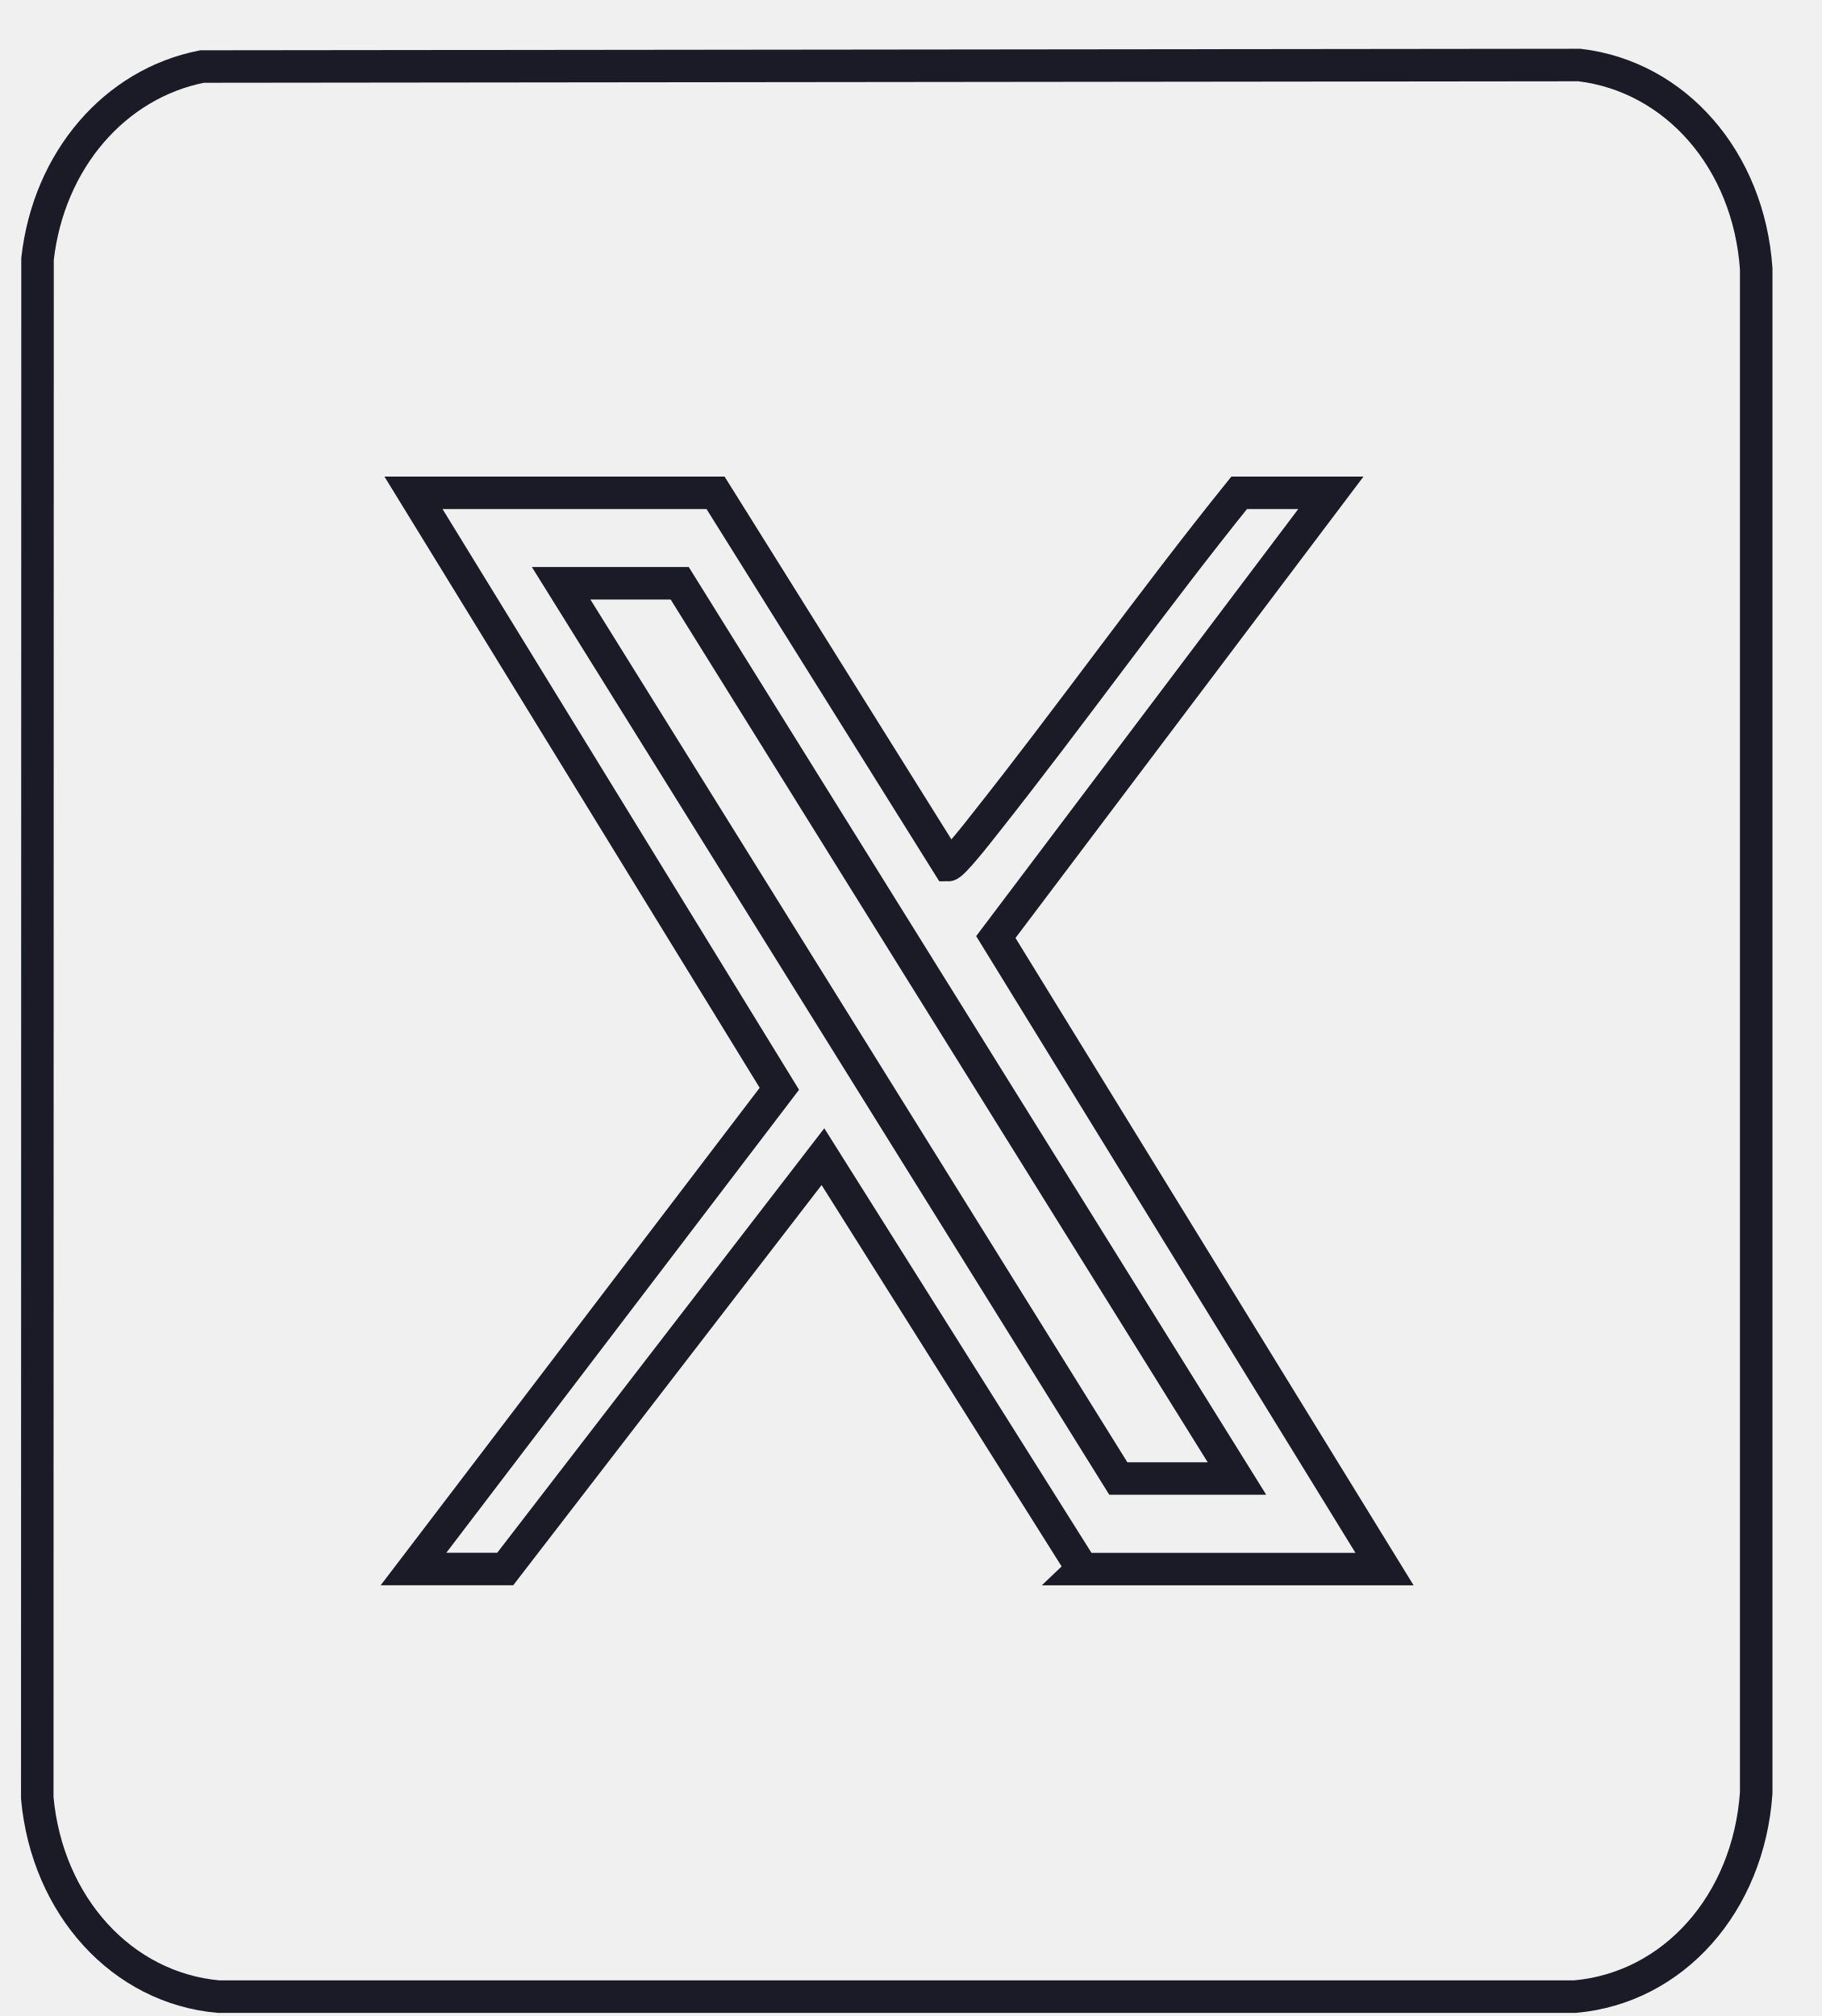
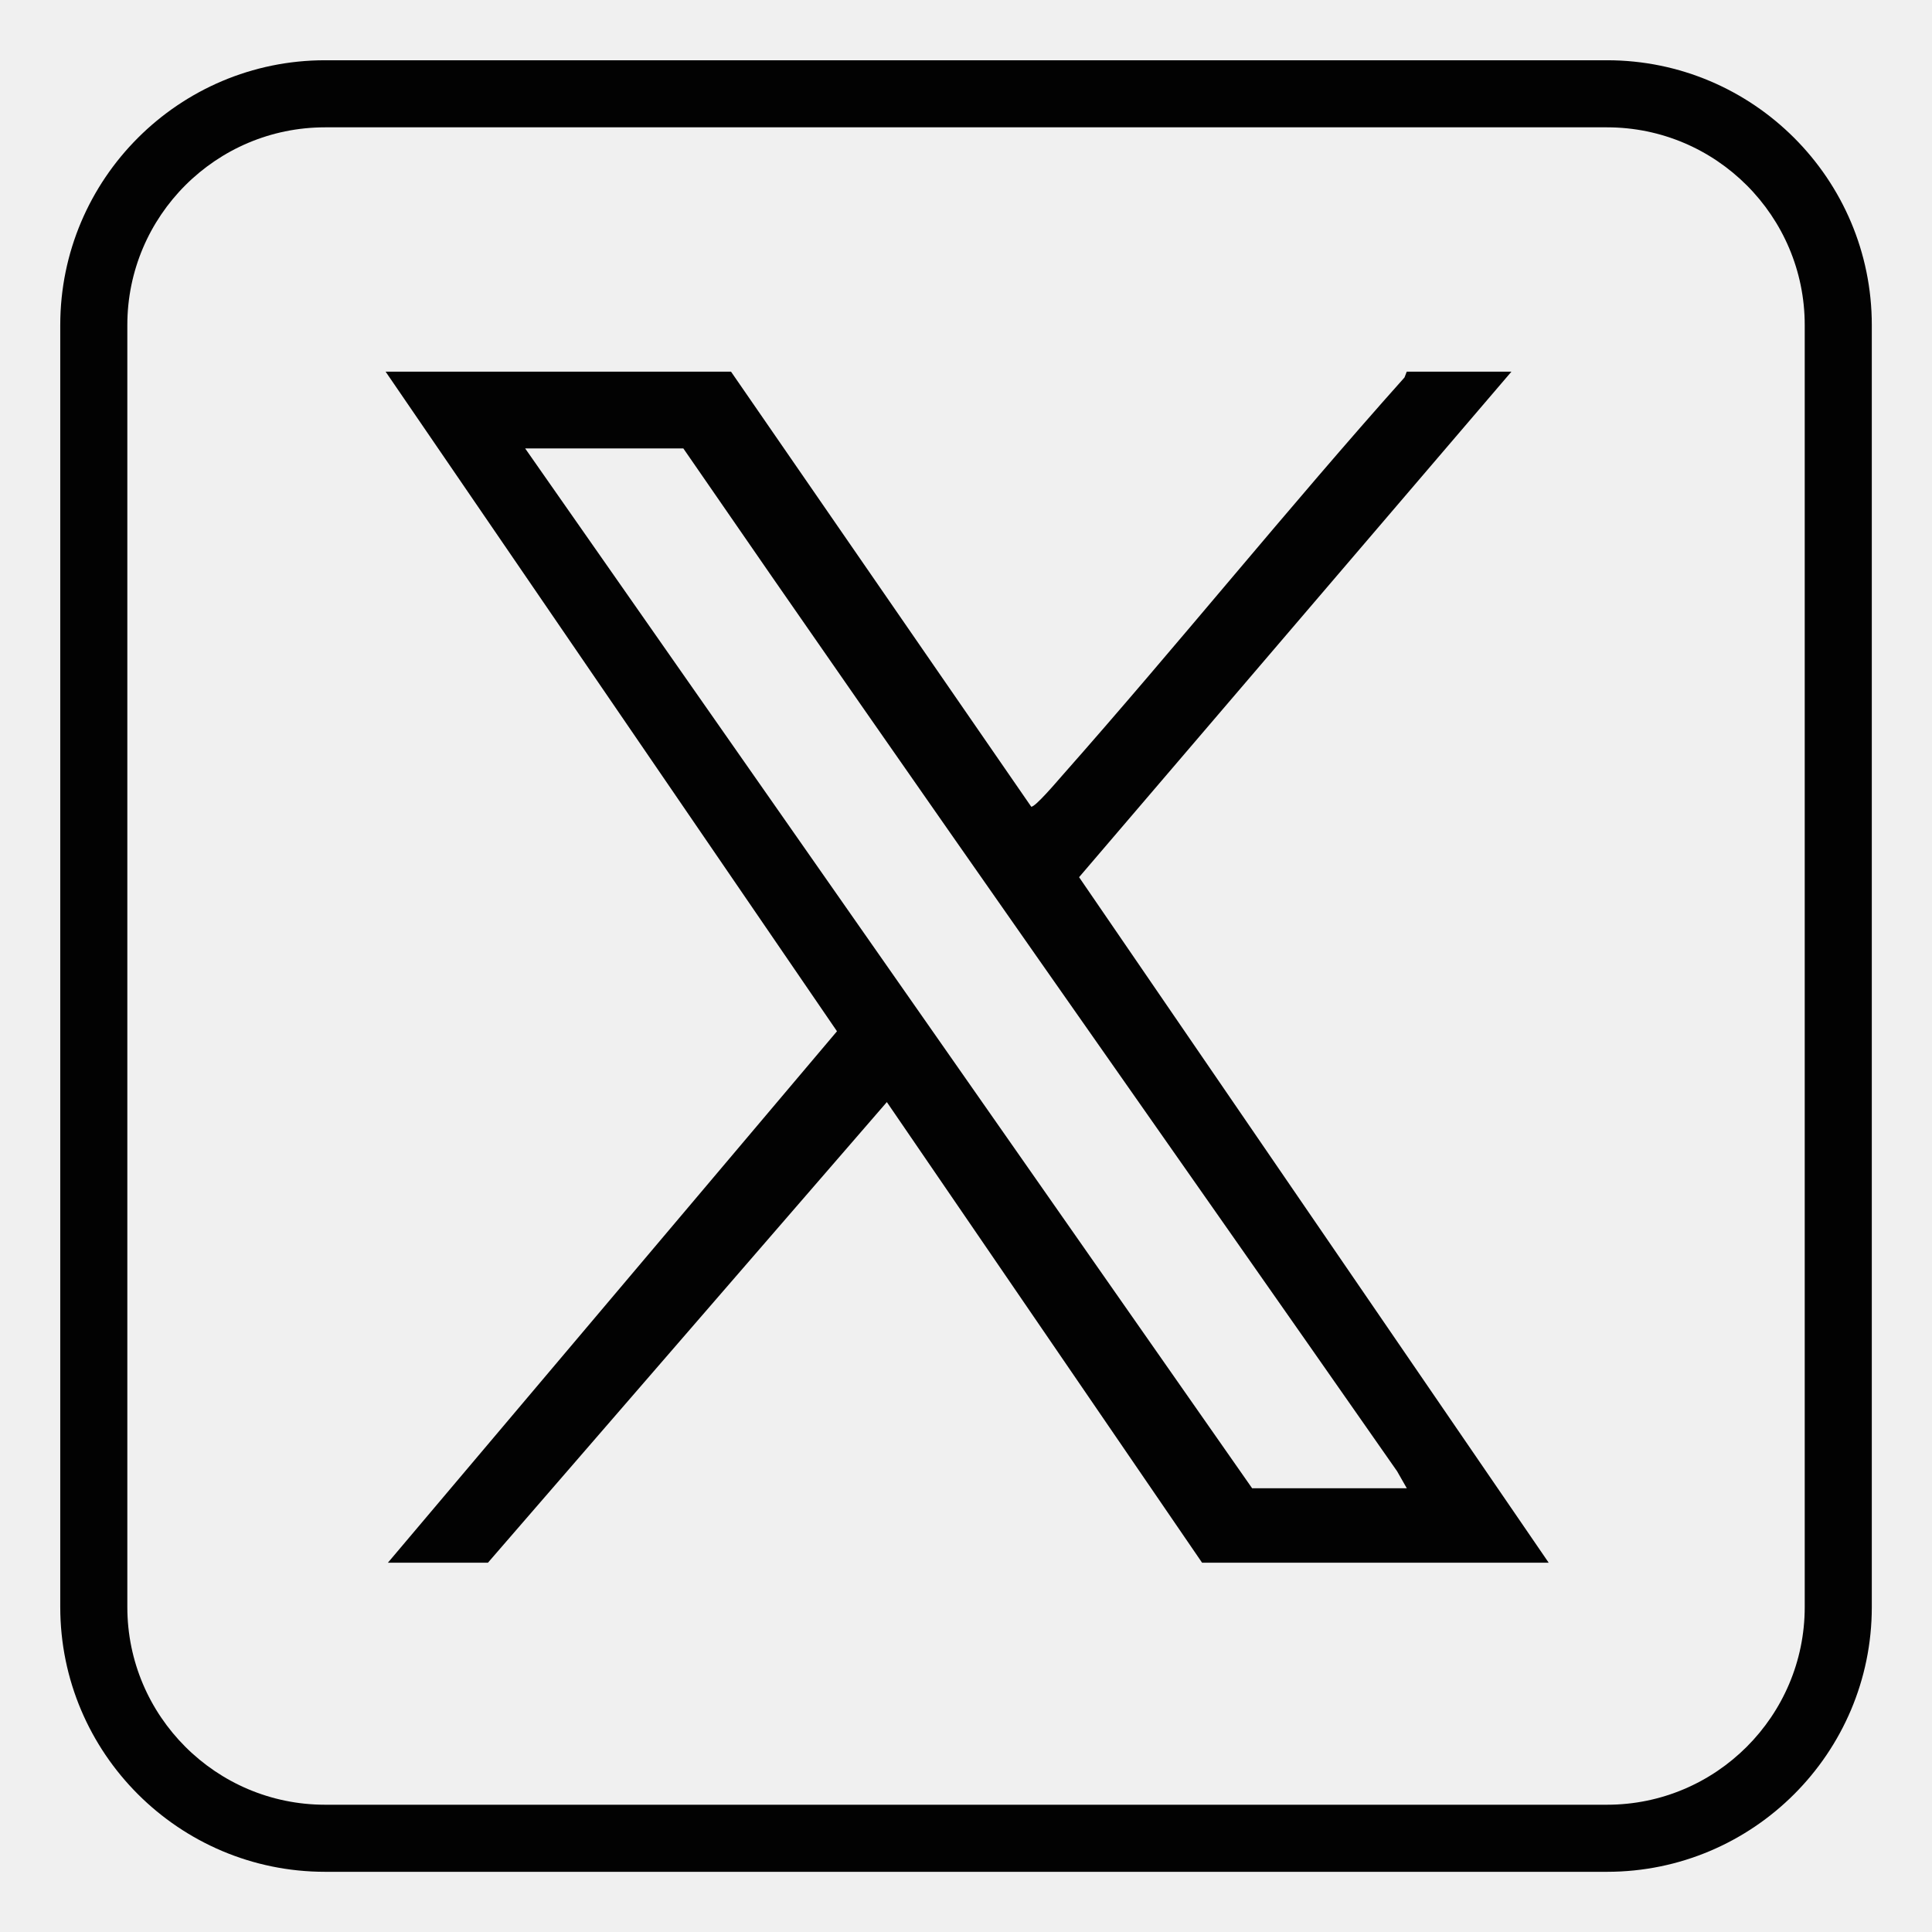
- <svg xmlns="http://www.w3.org/2000/svg" viewBox="0 0 28 31" fill="none">
-   <path d="M24.282 1L3.106 1.023C1.764 1.288 0.75 2.46 0.577 3.981L0.573 27.648C0.726 29.309 1.877 30.571 3.36 30.702H24.213C25.728 30.569 26.882 29.27 27 27.57V4.132C26.884 2.459 25.76 1.175 24.282 1ZM16.642 24.127L12.652 17.786L7.767 24.127H6.357L11.982 16.742L6.357 7.578H11.001L14.579 13.302C14.646 13.302 15.047 12.789 15.13 12.683C16.46 11.006 17.709 9.244 19.051 7.578H20.461L15.31 14.409L21.286 24.128H16.641L16.642 24.127Z" stroke="#1B1B27" stroke-width="0.5" stroke-miterlimit="10" />
-   <path d="M19.017 22.735H17.193L8.627 8.969H10.45L19.017 22.735Z" stroke="#1B1B27" stroke-width="0.5" stroke-miterlimit="10" />
+ <svg xmlns="http://www.w3.org/2000/svg" width="32" height="32" viewBox="0 0 32 32" fill="none">
+   <g clip-path="url(#clip0_1882_358)">
+     <path d="M6.425 25.883L13.863 17.081L6.387 6.156H12.108L17.08 13.361C17.14 13.377 17.512 12.938 17.58 12.861C19.504 10.686 21.328 8.418 23.263 6.252L23.3 6.156H25.034L17.873 14.529L25.651 25.883H19.91L14.689 18.254L8.082 25.883H6.425H6.425ZM11.318 7.427H8.698L20.739 24.65H23.301L23.14 24.368C19.199 18.722 15.22 13.094 11.318 7.427Z" fill="#020202" />
+     <path d="M26.618 31.003H5.384C2.965 31.003 0.998 29.036 0.998 26.618V5.384C0.998 2.965 2.965 0.998 5.384 0.998H26.618C29.036 0.998 31.003 2.965 31.003 5.384V26.618C31.003 29.036 29.036 31.003 26.618 31.003ZM5.384 2.109C3.578 2.109 2.109 3.578 2.109 5.384V26.618C2.109 28.423 3.578 29.892 5.384 29.892H26.618C28.423 29.892 29.892 28.423 29.892 26.618V5.384C29.892 3.578 28.423 2.109 26.618 2.109H5.384Z" fill="#020202" />
+   </g>
+   <defs>
+     <clipPath id="clip0_1882_358">
+       <rect width="32" height="32" fill="white" />
+     </clipPath>
+   </defs>
</svg>
